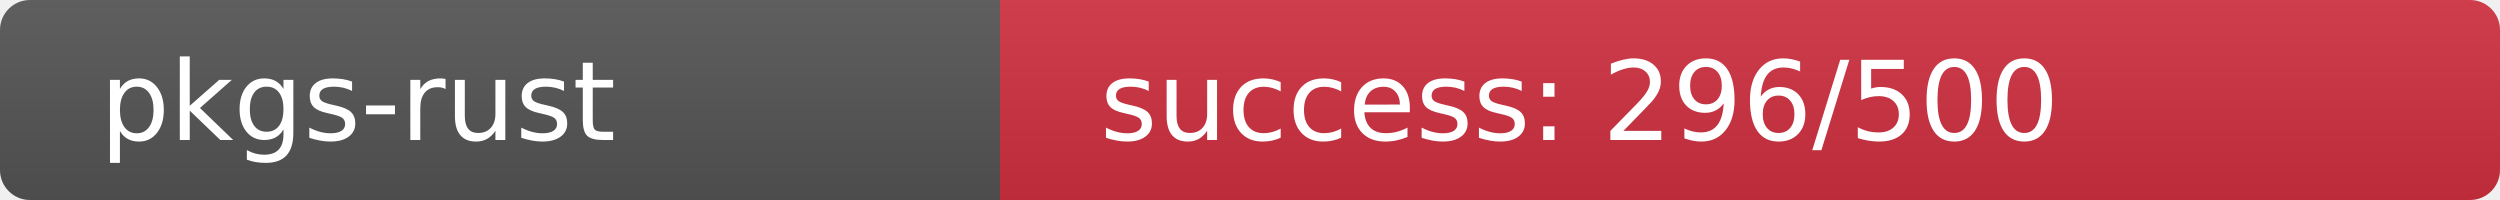
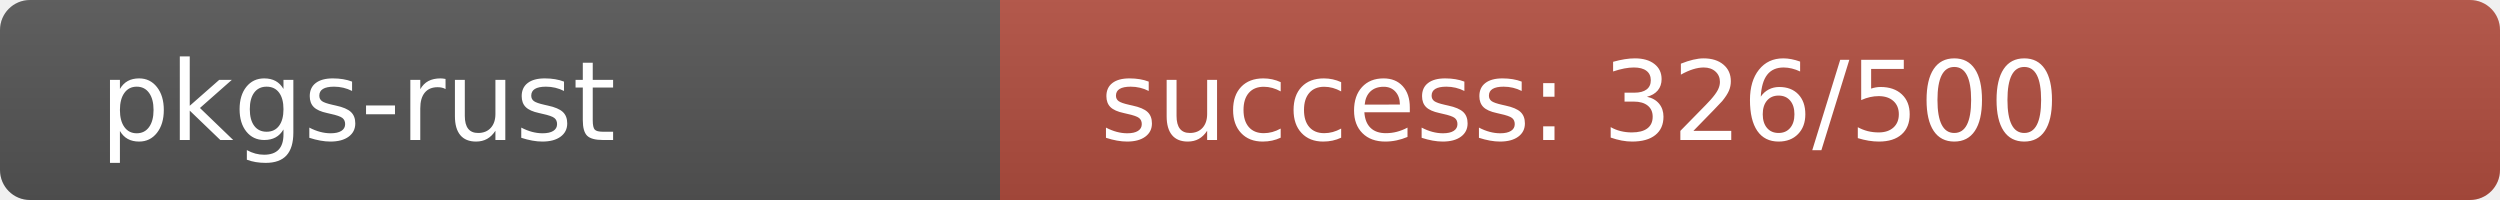
<svg xmlns="http://www.w3.org/2000/svg" width="250" height="20" role="img">
  <linearGradient id="s" x2="0" y2="100%">
    <stop offset="0" stop-color="#bbb" stop-opacity=".1" />
    <stop offset="1" stop-opacity=".1" />
  </linearGradient>
  <clipPath id="r">
    <rect width="250" height="20" rx="3" fill="#fff" />
  </clipPath>
  <g clip-path="url(#r)">
    <rect width="100" height="20" fill="#555" />
-     <rect x="100" width="150" height="20" fill="rgb(208,48,64)" />
+     <rect x="100" width="150" height="20" fill="rgb(178,78,64)" />
    <rect width="250" height="20" fill="url(#s)" />
  </g>
  <g fill="#fff" text-anchor="start" font-family="Verdana,Geneva,DejaVu Sans,sans-serif" text-rendering="geometricPrecision" font-size="110">
    <text x="100" y="140" transform="scale(.1)" fill="#fff">pkgs-rust</text>
-     <text x="1100" y="140" transform="scale(.1)" fill="#fff">success: 296/500</text>
+     <text x="1100" y="140" transform="scale(.1)" fill="#fff">success: 326/500</text>
  </g>
</svg>
